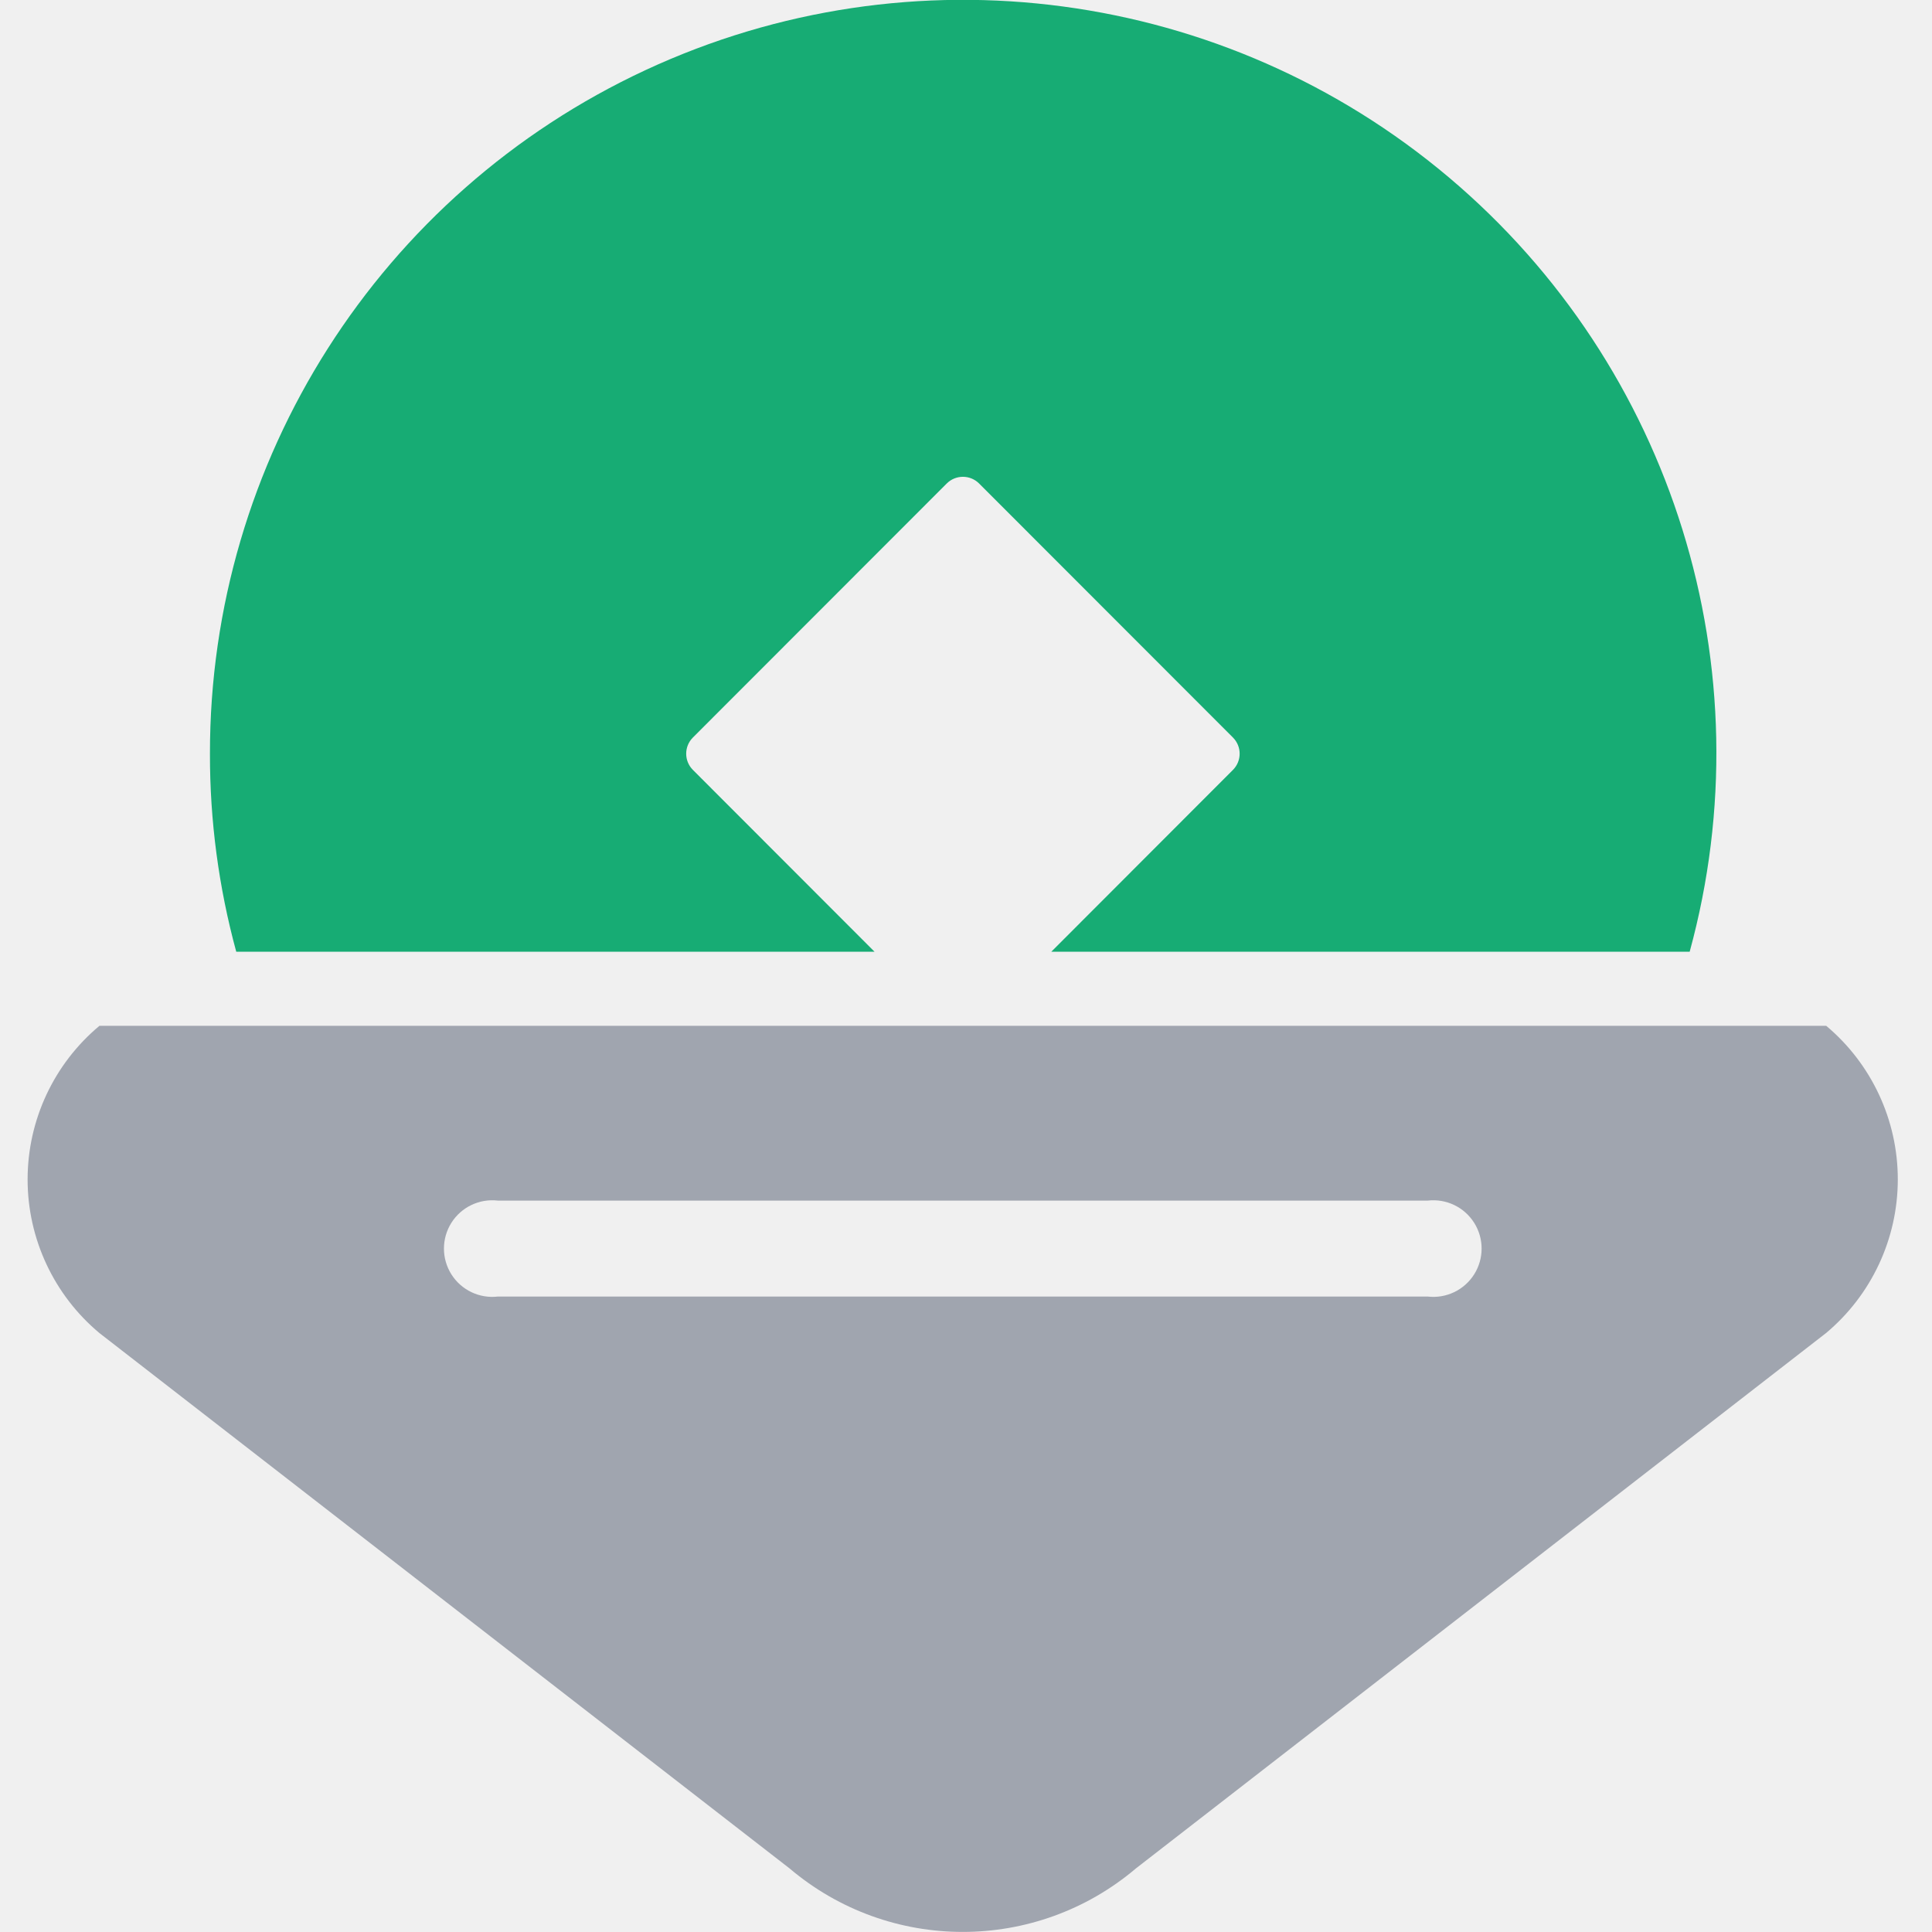
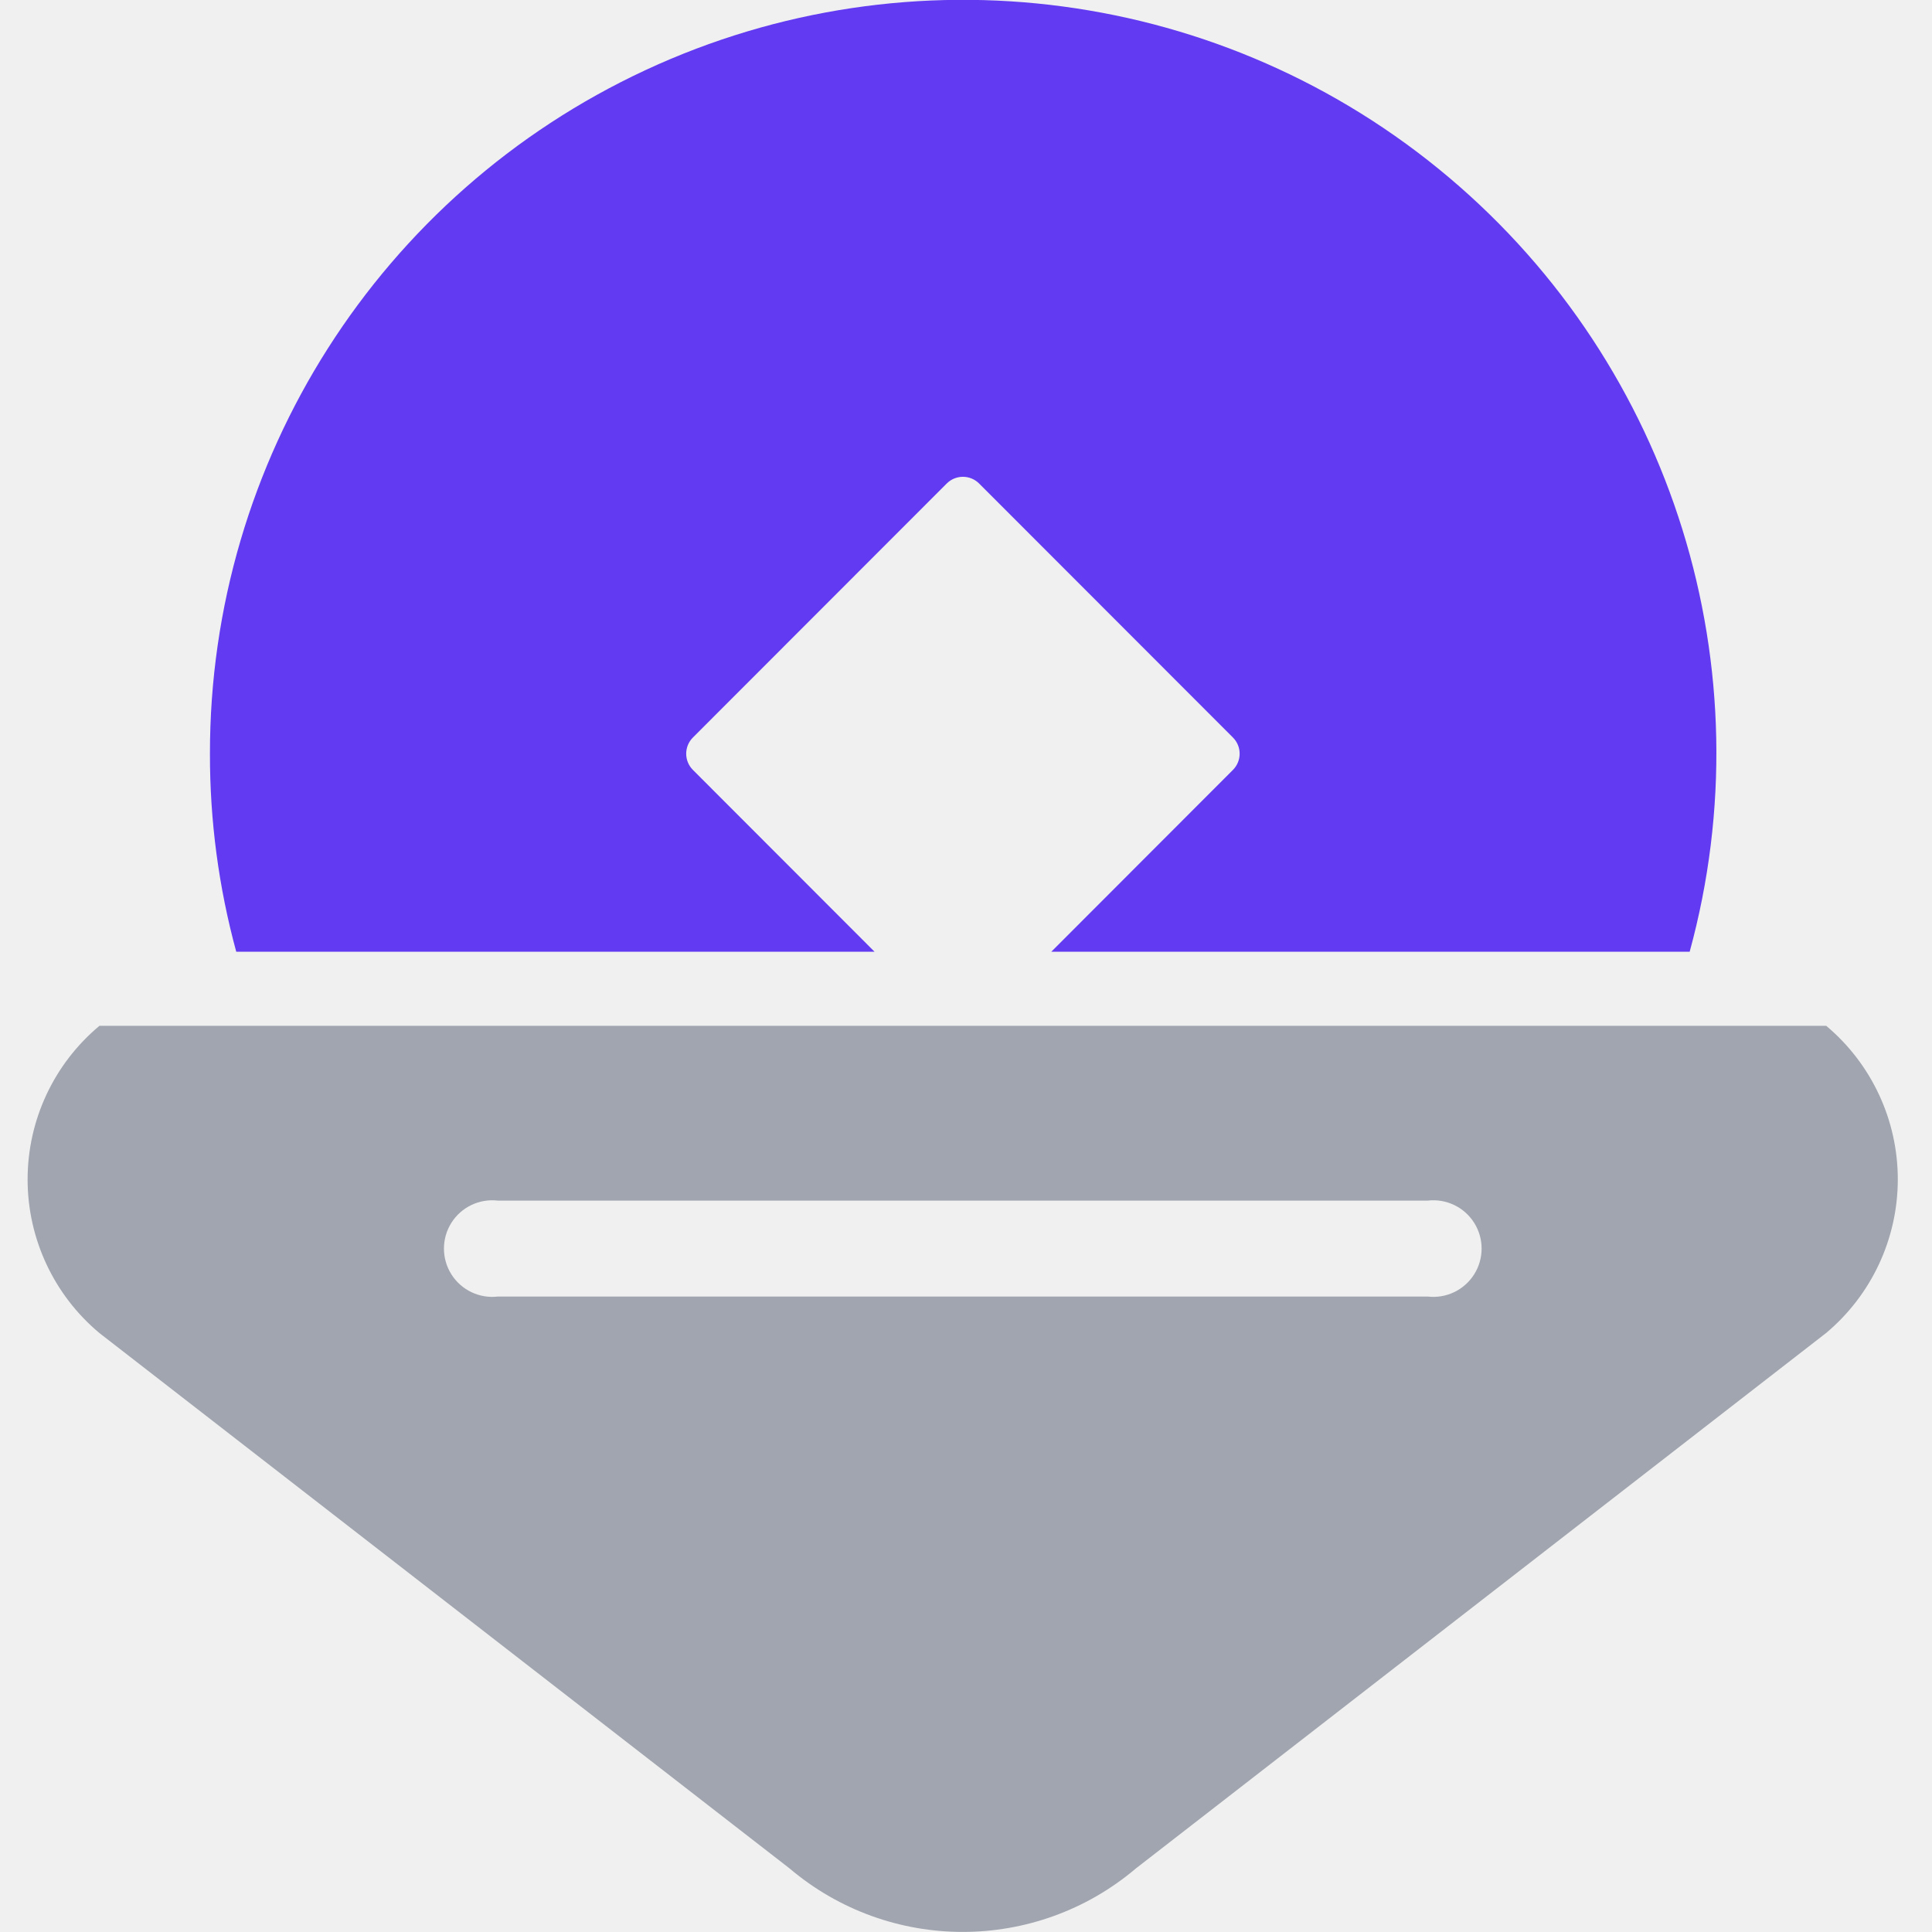
<svg xmlns="http://www.w3.org/2000/svg" width="21" height="21" viewBox="0 0 21 21">
  <defs>
-     <style>.a{fill:#fff;}.b{clip-path:url(#a);}.c{fill:#17ac74;}.d{fill:#a0a5af;}</style>
+     <style>.a{fill:#fff;}.b{clip-path:url(#a);}.c{fill:#613af1;}.d{fill:#a0a5af;}</style>
    <clipPath id="a">
      <rect class="a" width="21" height="21" transform="translate(323 378)" />
    </clipPath>
  </defs>
  <g class="b" transform="translate(-323 -378)">
    <g transform="translate(0.3)">
      <path class="c" d="M93.856,109.345l-1.975-1.977a.249.249,0,0,1,0-.351l2.76-2.762a.249.249,0,0,1,.351,0l2.76,2.762a.249.249,0,0,1,0,.351l-1.975,1.977h6.939a8.187,8.187,0,1,0-16.084-2.152,8.128,8.128,0,0,0,.286,2.152Z" transform="translate(238.35 279)" />
      <path class="d" d="M104.2,110.15H85.431a2.176,2.176,0,0,0,0,3.34l7.5,5.818a2.912,2.912,0,0,0,3.767,0l7.5-5.818A2.179,2.179,0,0,0,104.2,110.15Zm-4.33,2.943H89.761a.525.525,0,1,1,0-1.043H99.869a.525.525,0,1,1,0,1.043Z" transform="translate(238.35 279)" />
    </g>
  </g>
</svg>
